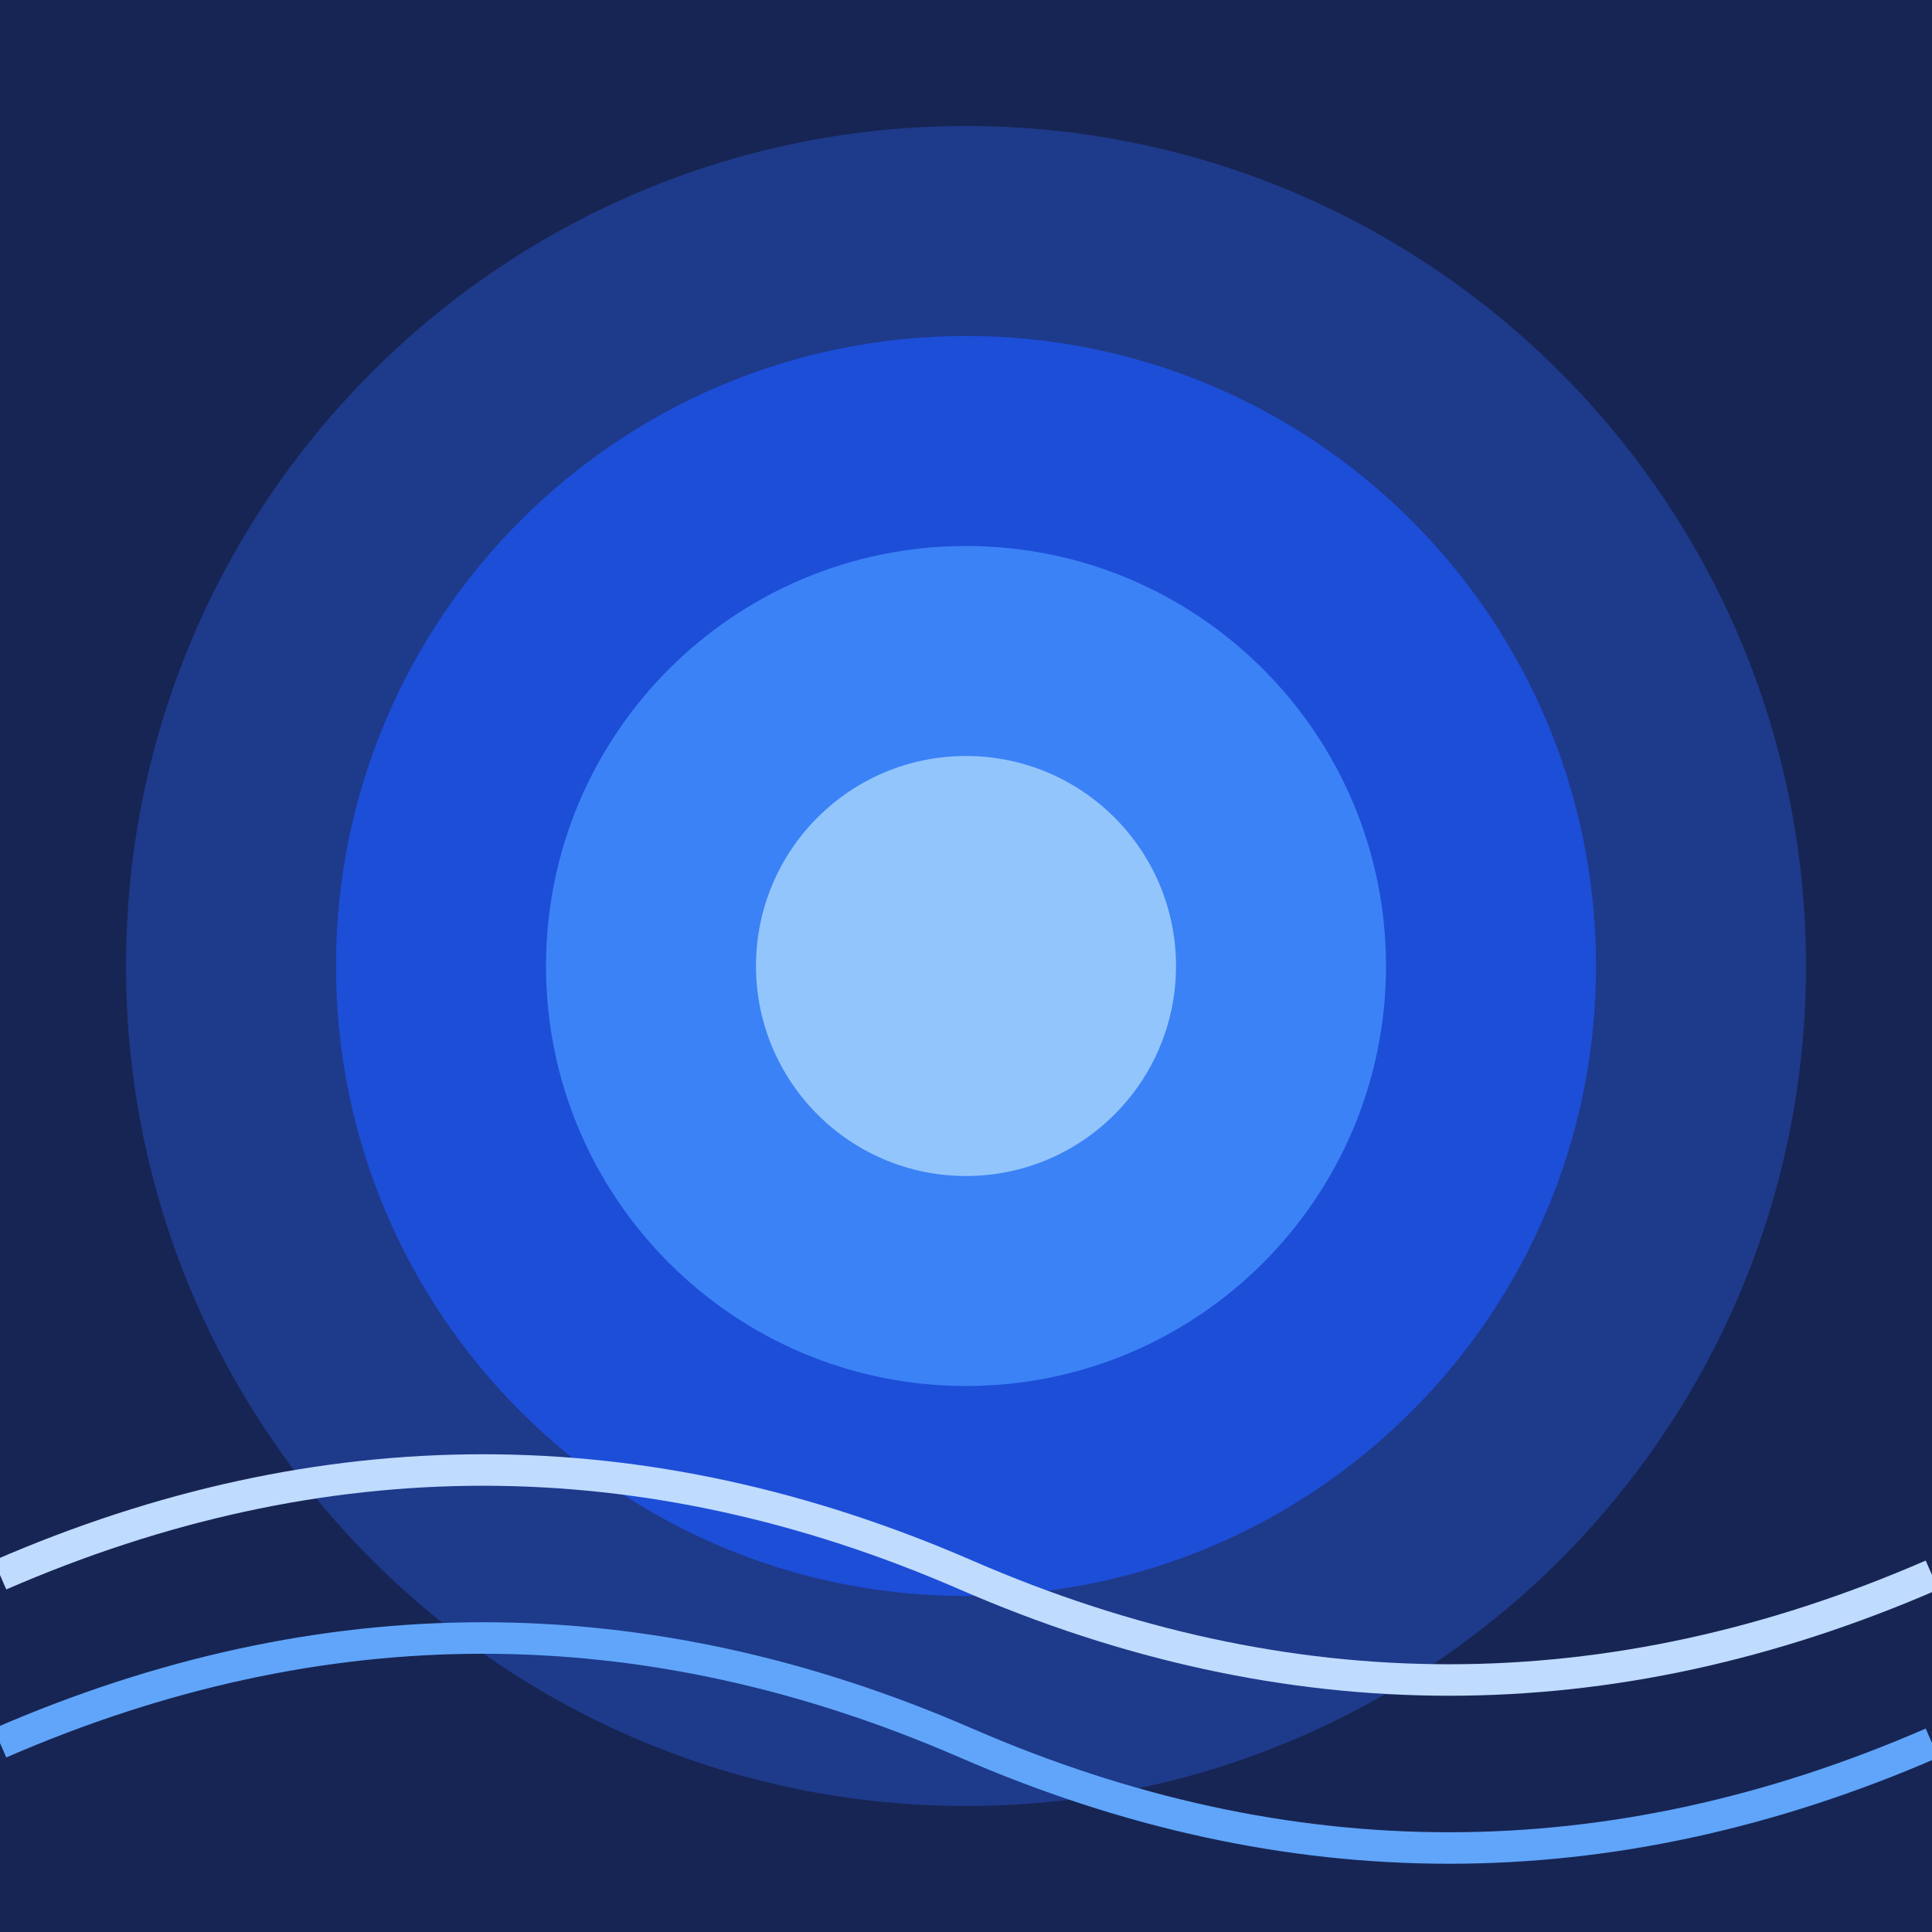
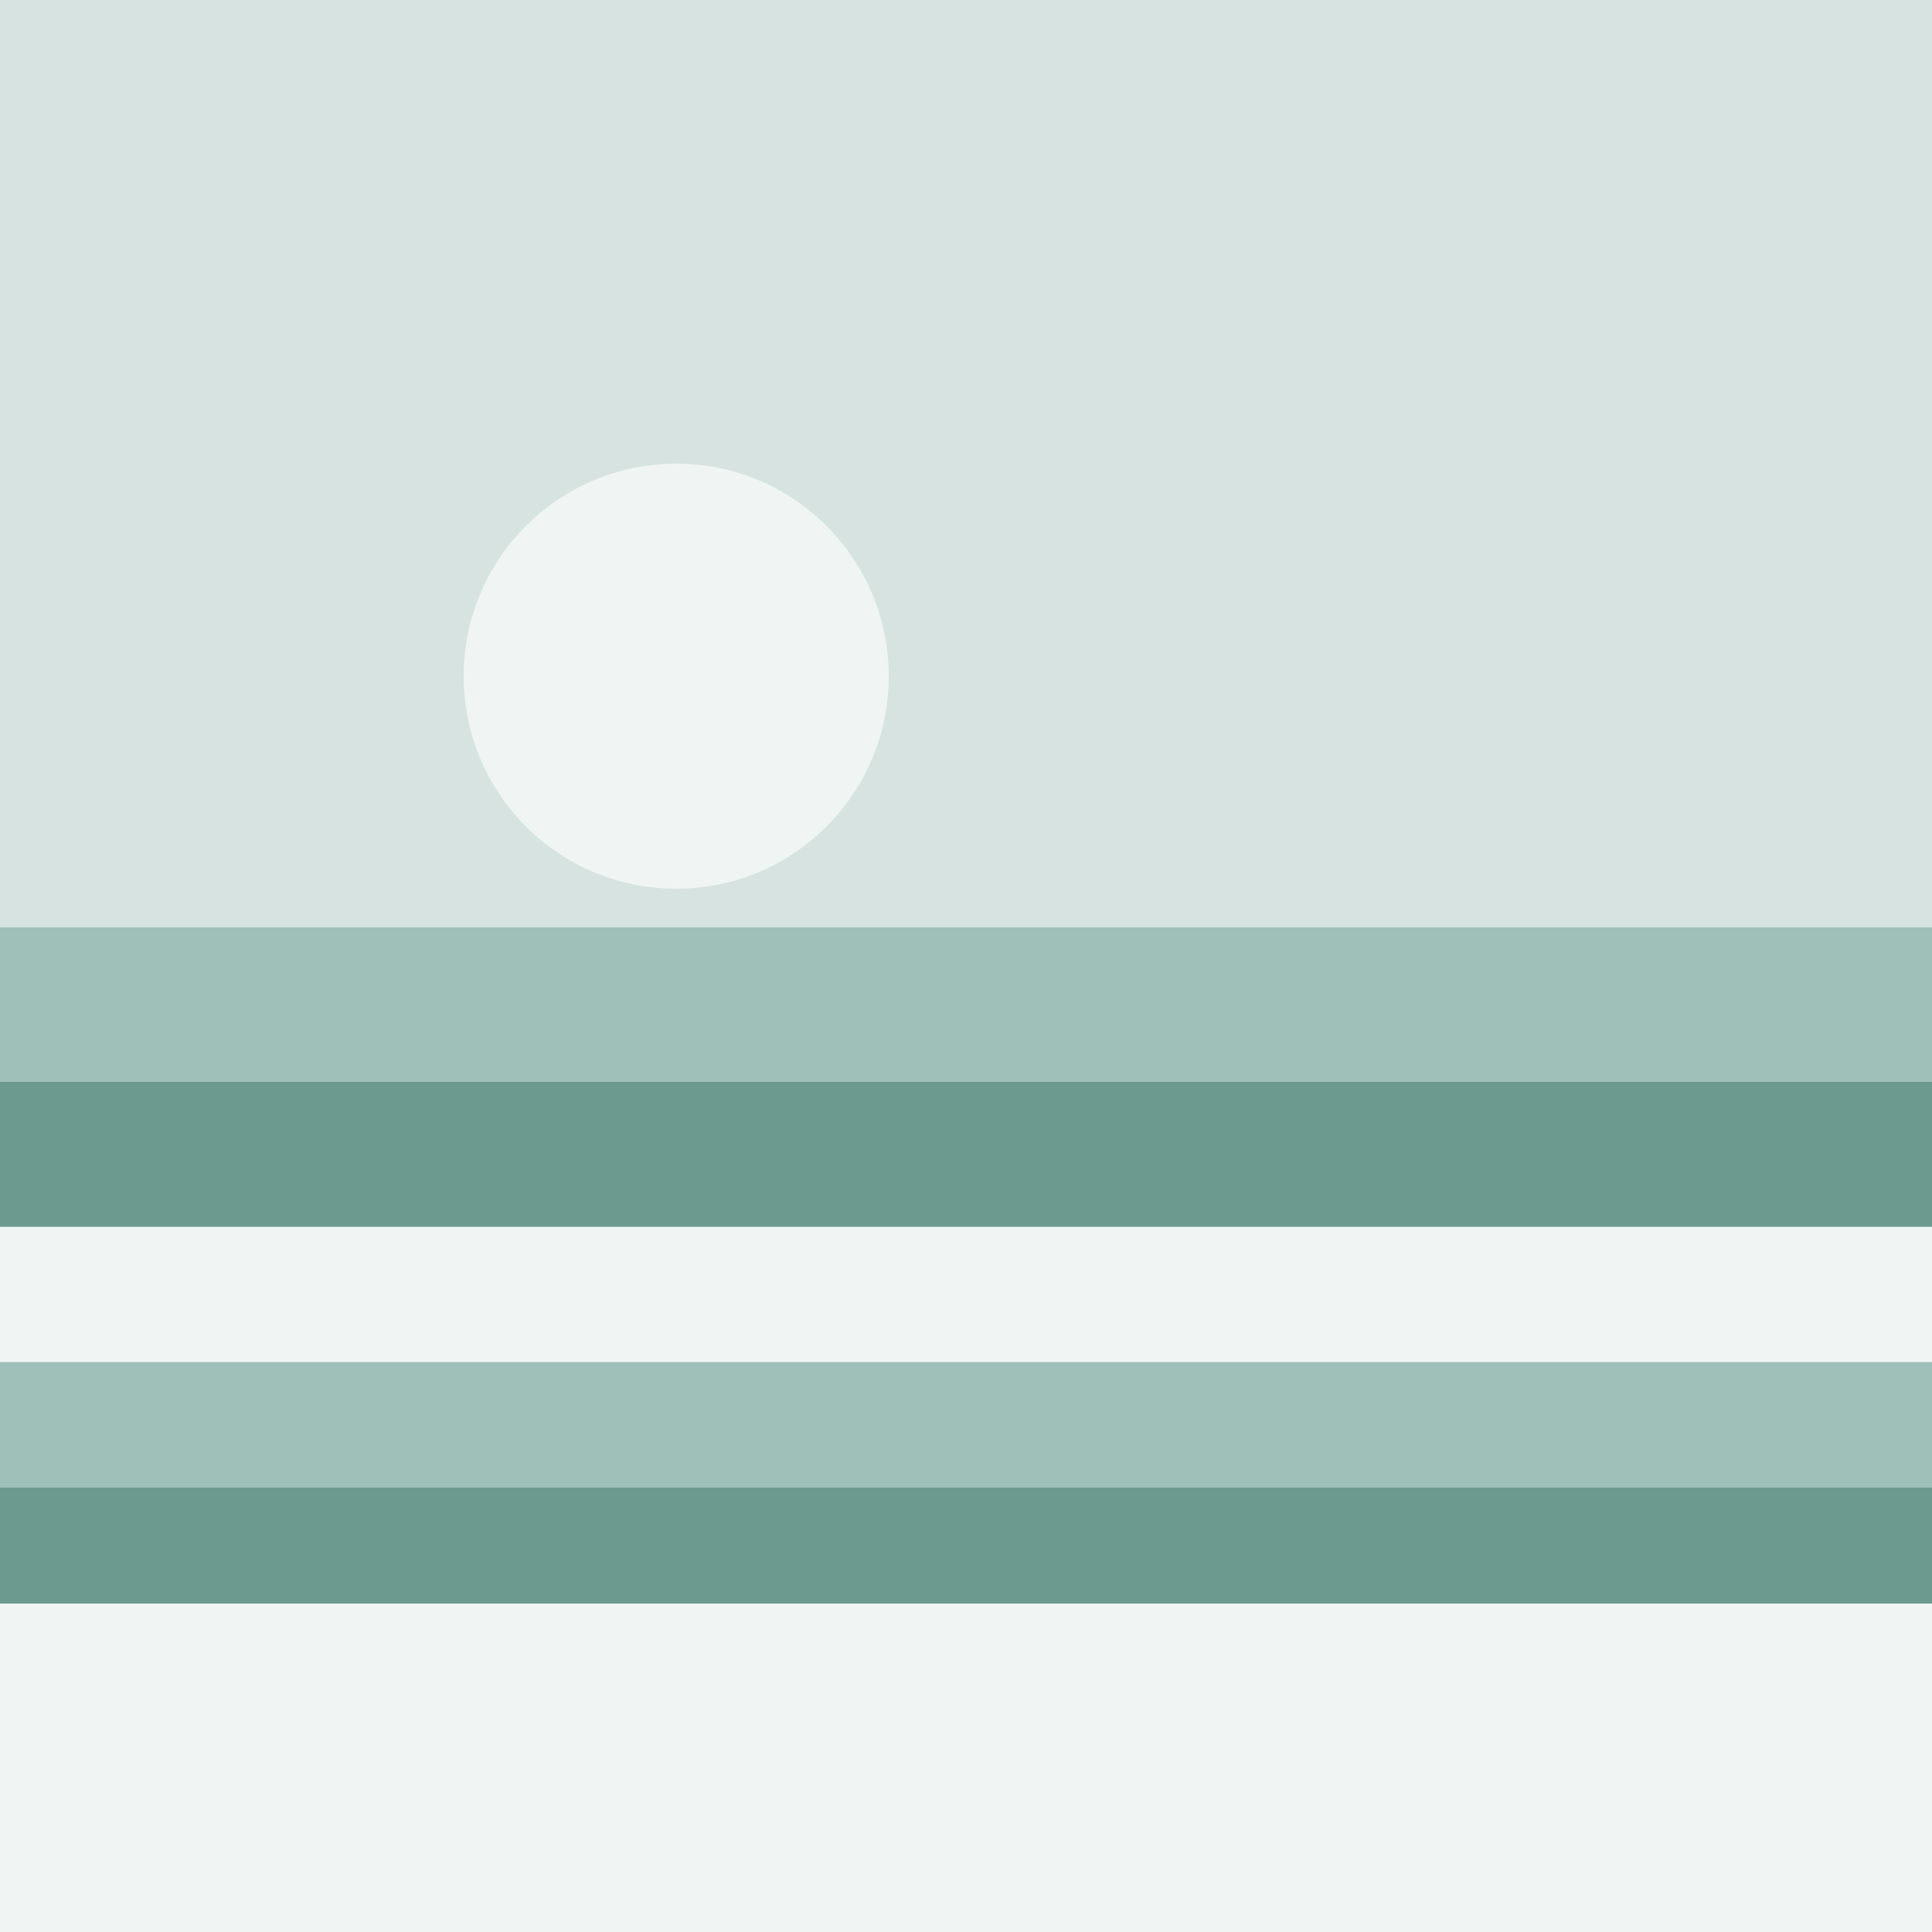
- <svg xmlns="http://www.w3.org/2000/svg" width="184" height="184" viewBox="0 0 184 184">
-   <rect width="184" height="184" fill="#172554" />
-   <circle cx="92" cy="92" r="80" fill="#1e3a8a" />
-   <circle cx="92" cy="92" r="60" fill="#1d4ed8" />
-   <circle cx="92" cy="92" r="40" fill="#3b82f6" />
-   <circle cx="92" cy="92" r="20" fill="#93c5fd" />
-   <path d="M0 150 Q46 130 92 150 T184 150" stroke="#bfdbfe" stroke-width="3" fill="none" />
-   <path d="M0 166 Q46 146 92 166 T184 166" stroke="#60a5fa" stroke-width="3" fill="none" />
+ <svg xmlns="http://www.w3.org/2000/svg" width="200" height="200" viewBox="0 0 200 200">
+   <rect x="0.0" y="0.0" width="200.0" height="200.0" fill="#d7e3e0" />
+   <rect x="0.0" y="96.0" width="200.0" height="104.0" fill="#9fc0b8" />
+   <rect x="0.0" y="112.0" width="200.0" height="88.0" fill="#6c9a8f" />
+   <rect x="0.0" y="127.0" width="200.0" height="73.0" fill="#f0f5f4" />
+   <rect x="0.0" y="141.0" width="200.0" height="59.0" fill="#9fc0b8" />
+   <rect x="0.0" y="154.0" width="200.0" height="46.0" fill="#6c9a8f" />
+   <rect x="0.0" y="166.0" width="200.0" height="34.0" fill="#f0f5f4" />
+   <circle cx="70.0" cy="70.0" r="22.0" fill="#f0f5f4" />
</svg>
